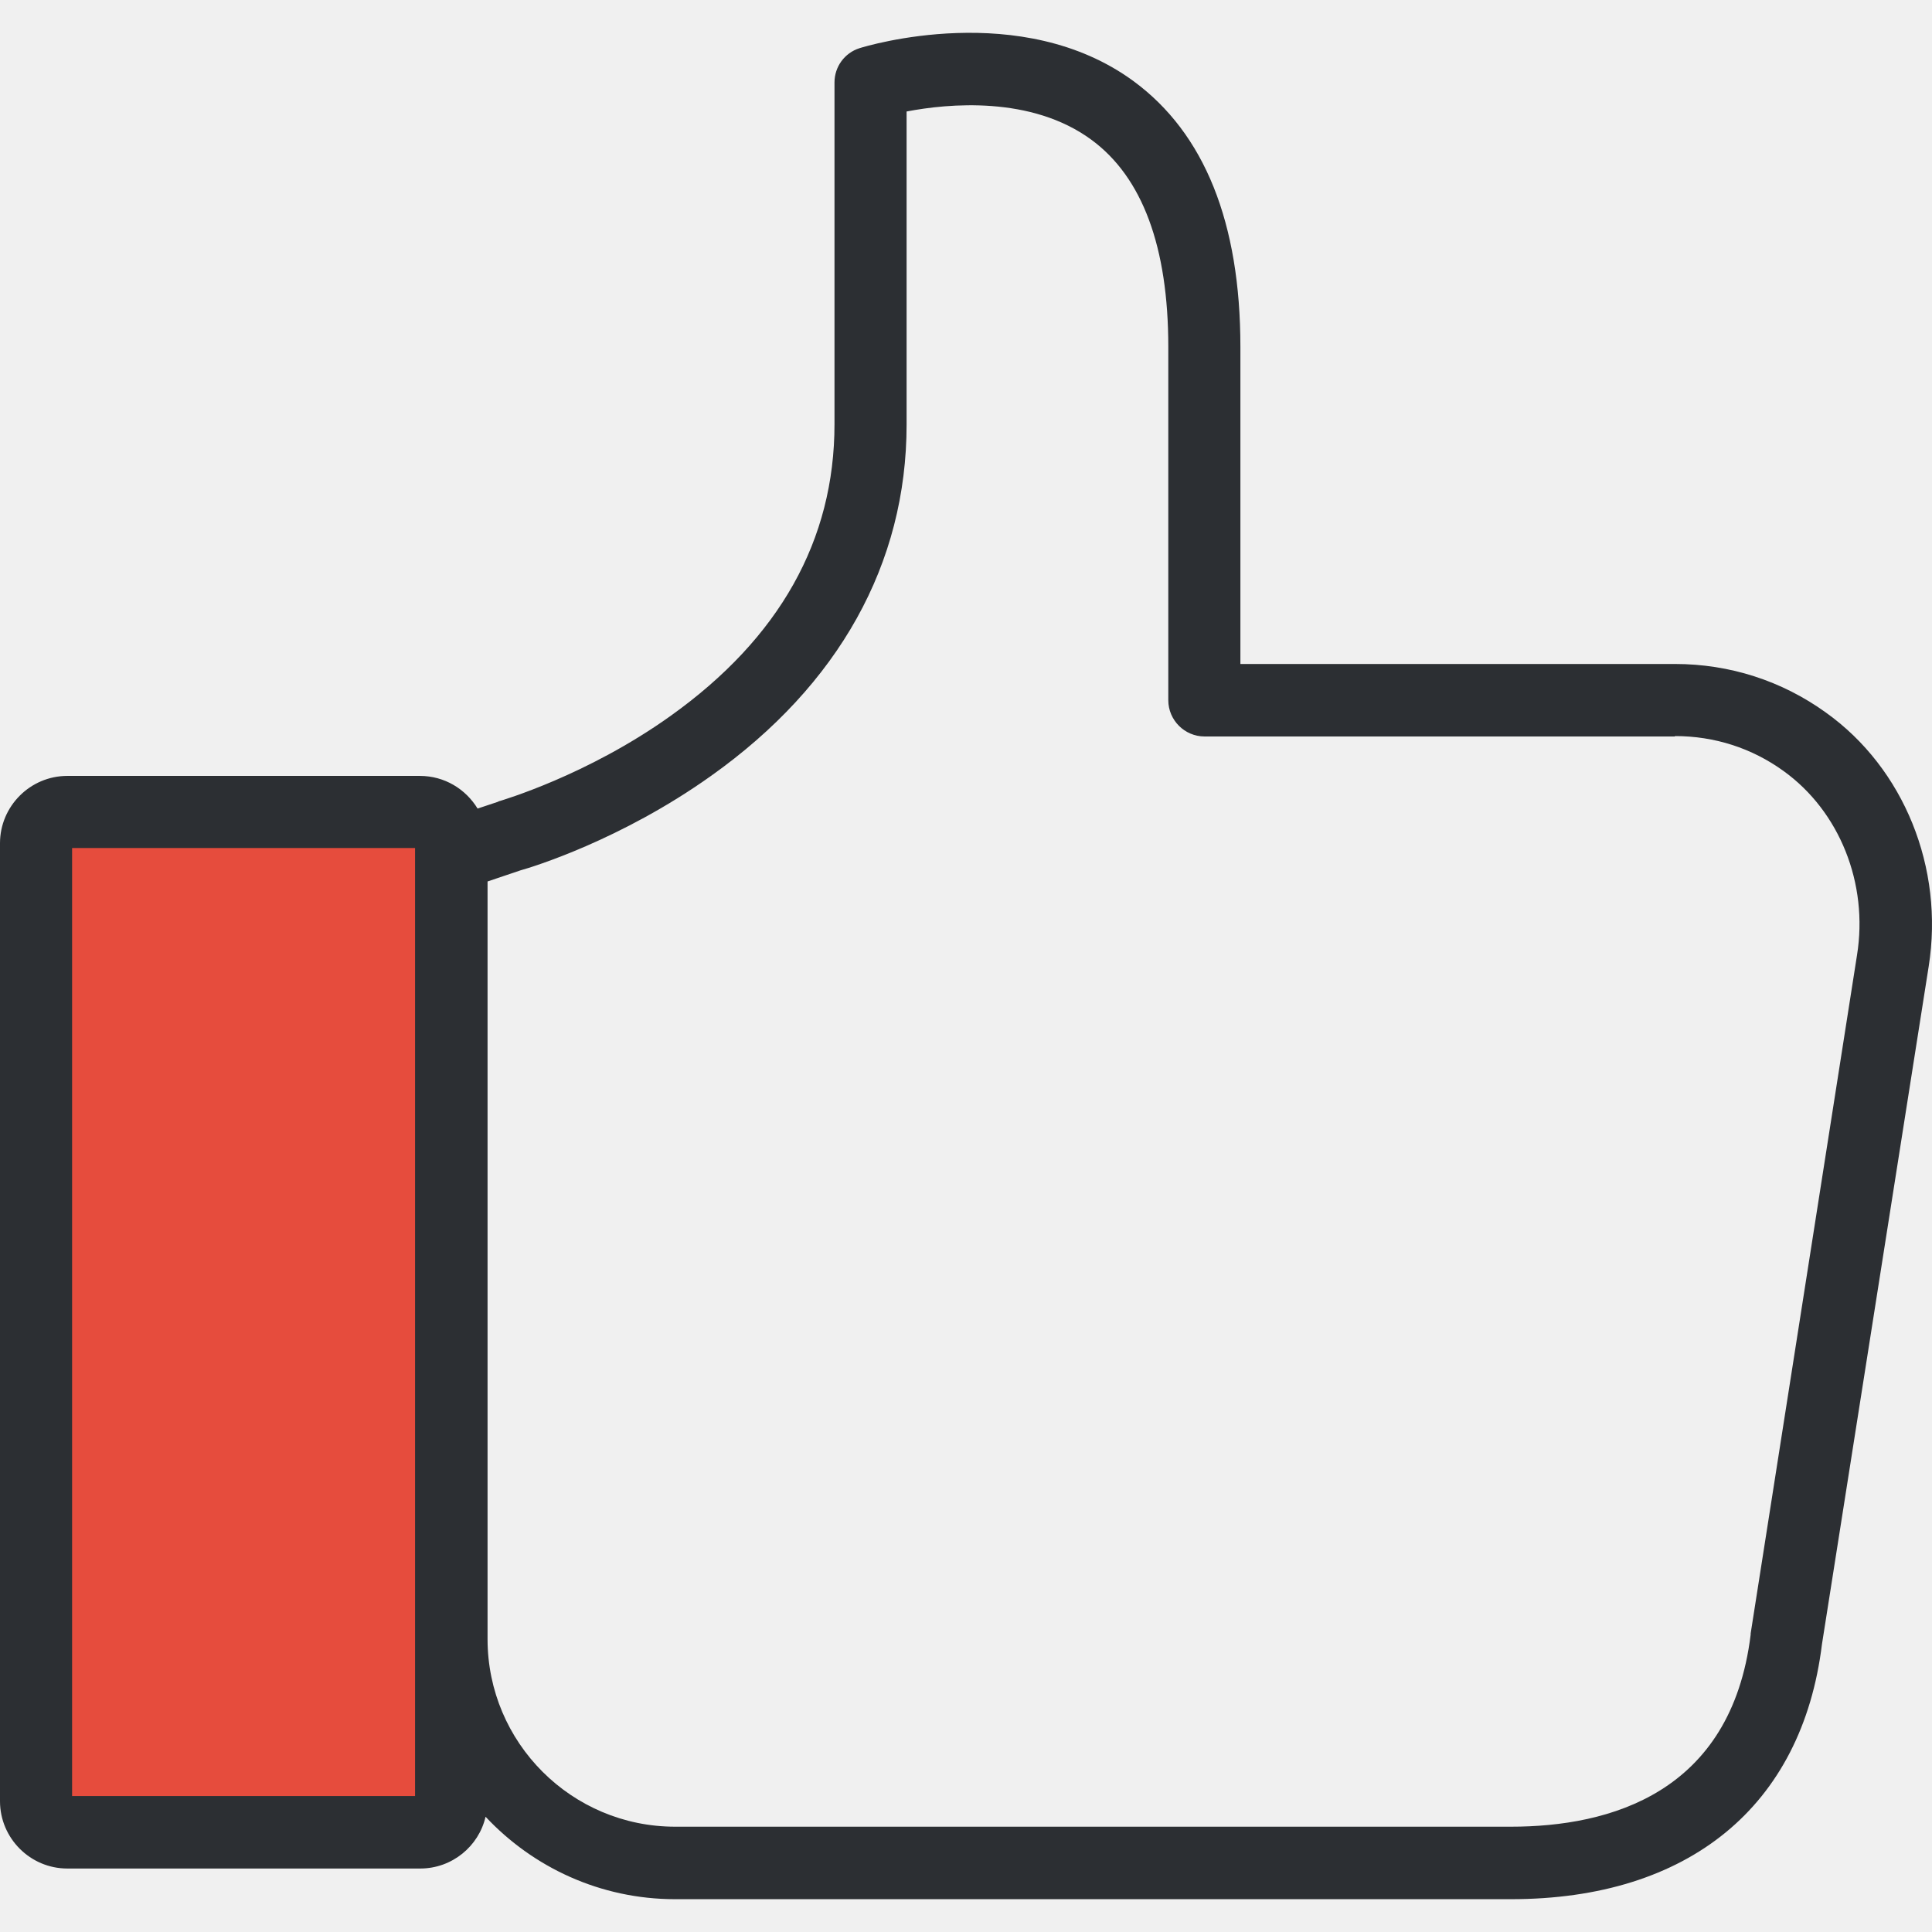
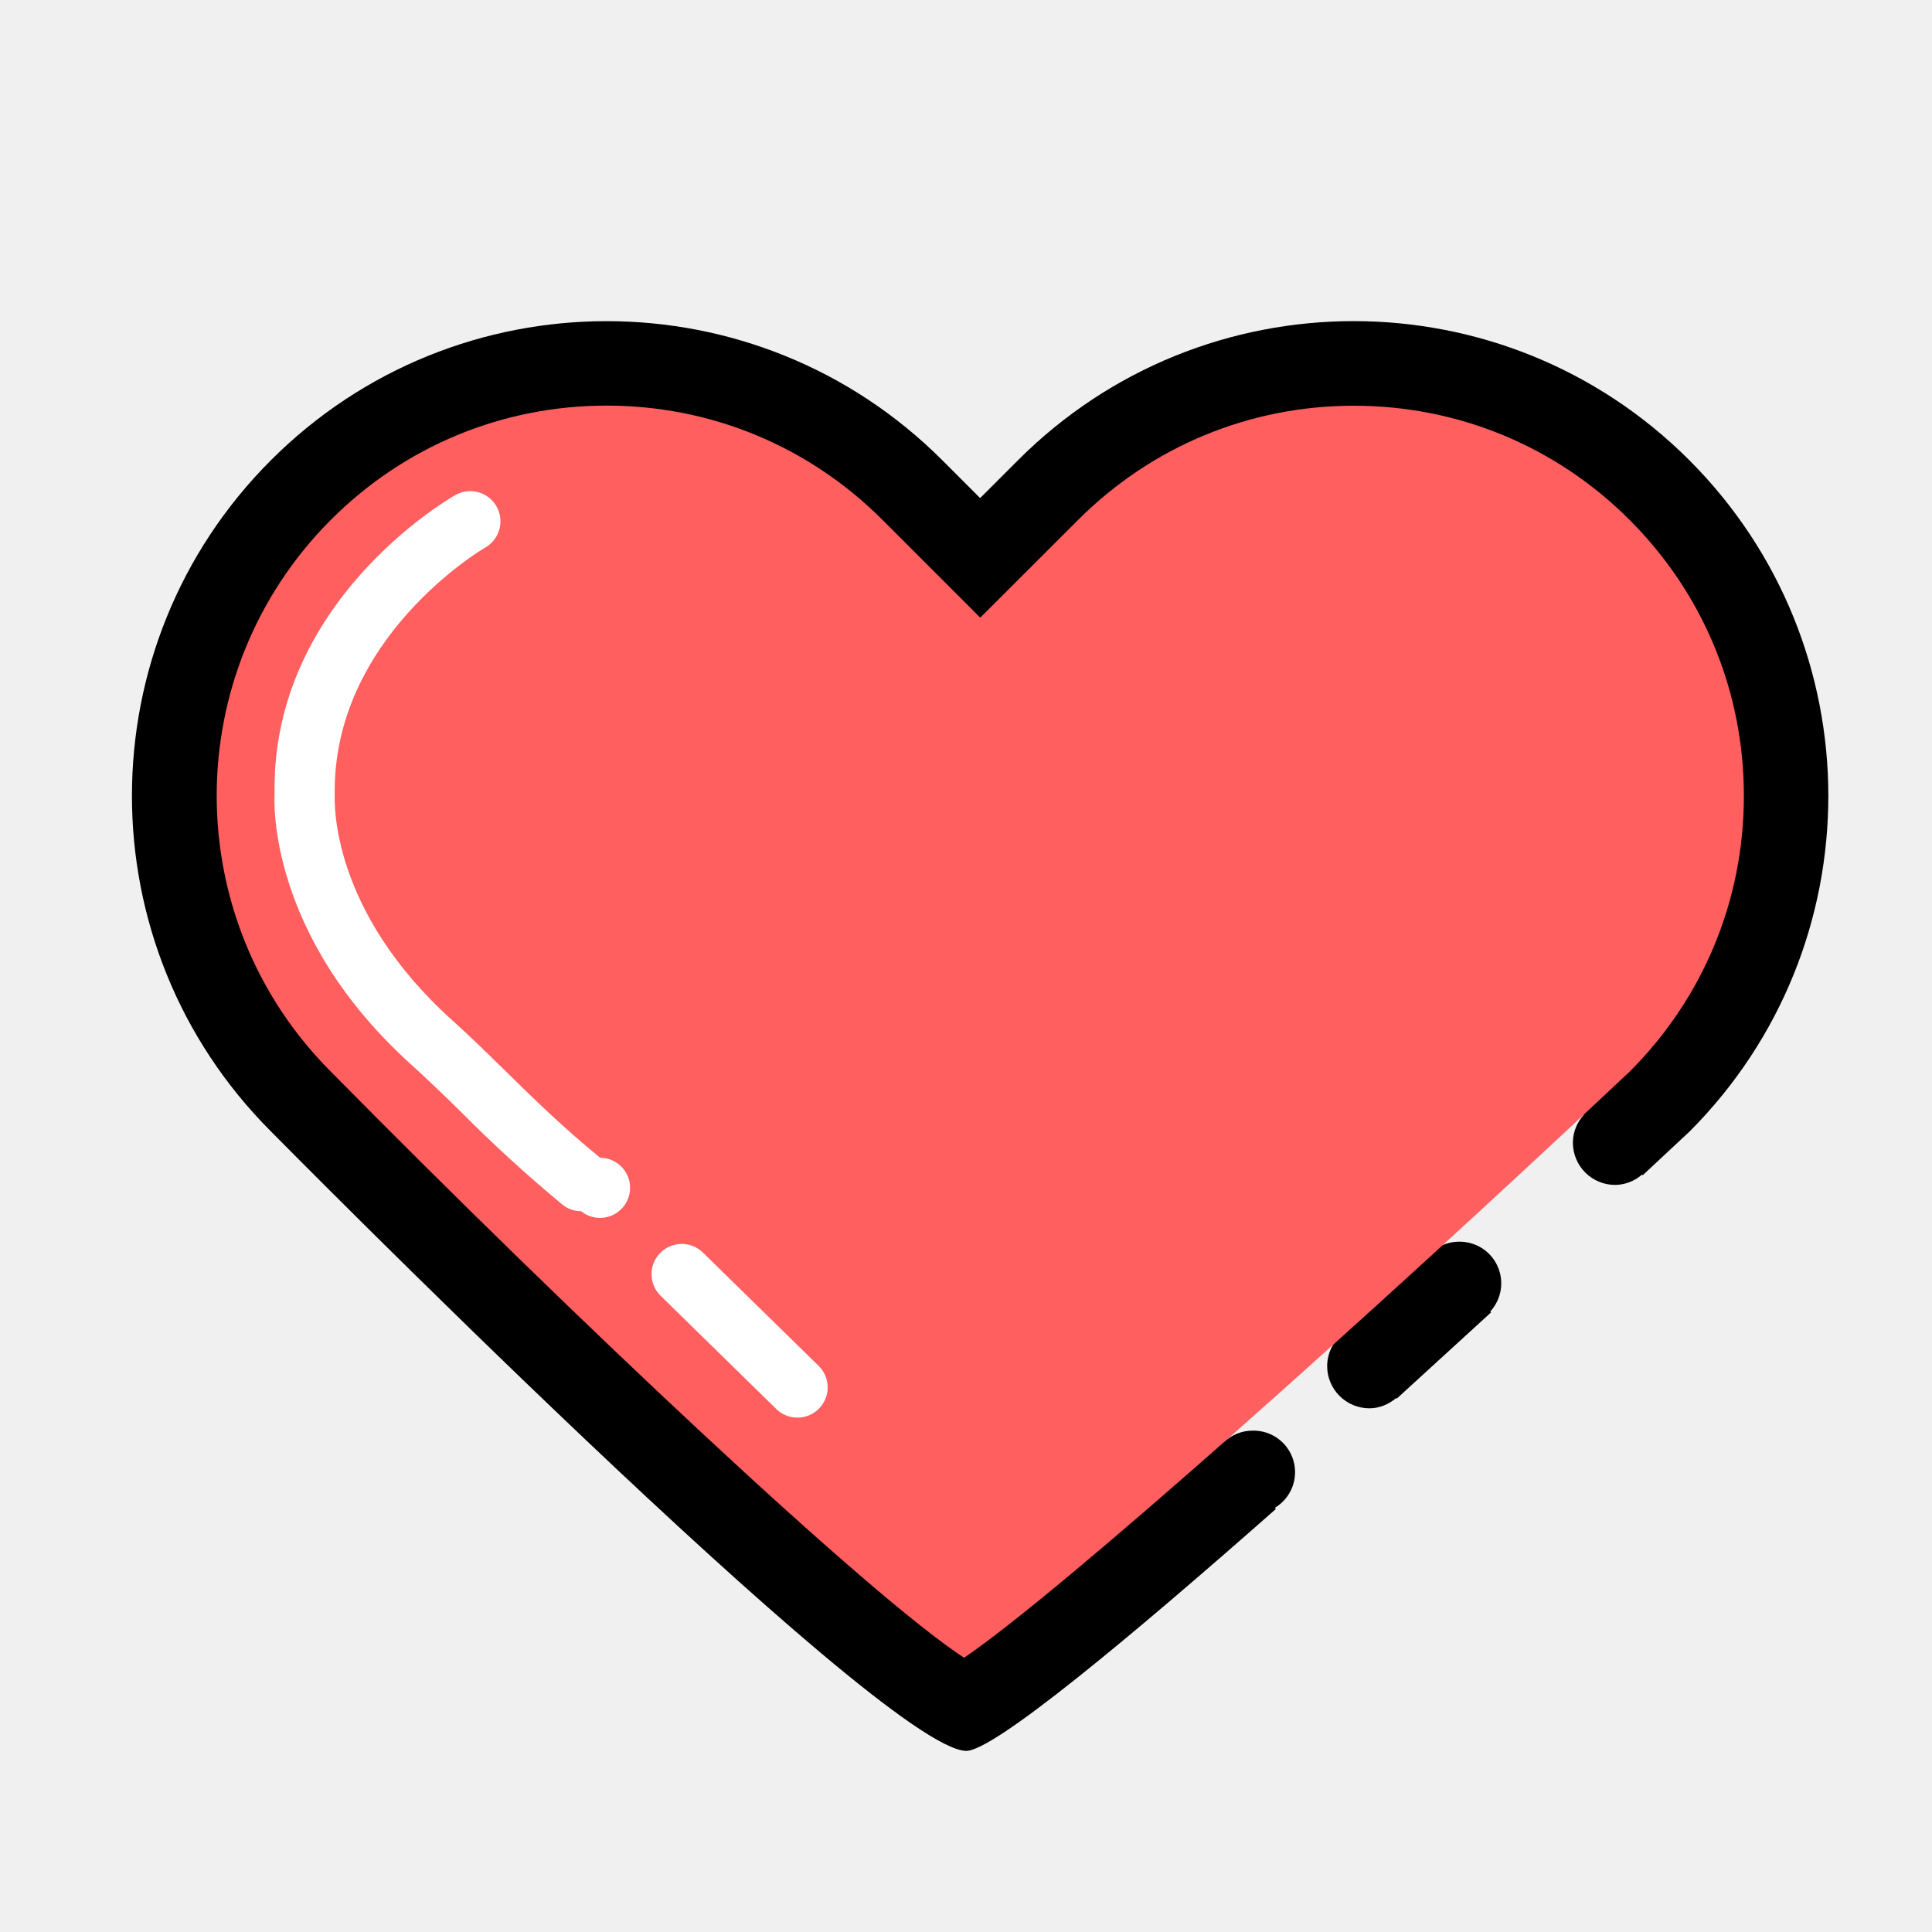
- <svg xmlns="http://www.w3.org/2000/svg" height="800px" width="800px" version="1.1" id="Layer_1" viewBox="0 0 485.027 485.027" xml:space="preserve">
-   <g>
-     <g>
-       <path id="XMLID_1929_" style="fill:#E64C3D;" d="M109.4,459.991H13c-2.1,0-3.9-1.8-3.9-3.9v-248.4c0-2.1,1.8-3.9,3.9-3.9h96.4    c2.1,0,3.9,1.8,3.9,3.9v248.4C113.3,458.191,111.6,459.991,109.4,459.991z" />
-       <path style="fill:#2C2F33;" d="M284.6,20.391c-28.2-20.7-67.2-8.8-68.8-8.3c-3.8,1.2-6.3,4.7-6.3,8.6v85.8    c0,29.1-13.8,53.7-41.1,73.2c-21.1,15.1-42.7,21.3-42.9,21.4c-0.2,0-0.3,0.1-0.5,0.2l-5.1,1.7c-3-4.9-8.3-8.2-14.5-8.2H16.9    c-9.3,0-16.9,7.6-16.9,16.9v240.5c0,9.3,7.6,16.9,16.9,16.9h88.6c8,0,14.7-5.6,16.4-13c11.9,12.7,28.8,20.7,47.6,20.7h209.8    c44.6,0,73.1-23.3,78.1-64l26.8-170.2c3.9-24.7-6.2-49.7-25.8-63.7c-11.1-8-24.2-12.2-37.9-12.2H311.4v-79.6    C311.4,55.891,302.4,33.491,284.6,20.391z M104.2,450.891H18.1v-238h86.1V450.891z M420.5,184.791c9.9,0,19.3,3,27.3,8.8    c14,10.1,21.3,28.2,18.4,46.2l-26.7,170.3c0,0.1,0,0.2,0,0.3c-4.9,39.8-35.4,48.2-60.2,48.2H169.5c-26,0-47.1-21.1-47.1-47.1    v-190.2l8.3-2.8c2.9-0.8,25.2-7.6,47.8-23.7c32.1-22.8,49.1-53.3,49.1-88.2v-78.6c10.4-2,31.3-4,46.4,7.1    c12.8,9.4,19.3,26.9,19.3,52v88.7c0,5,4.1,9.1,9.1,9.1h118.1V184.791z" />
-     </g>
-   </g>
+ <svg xmlns="http://www.w3.org/2000/svg" width="800px" height="800px" viewBox="0 0 1024 1024" class="icon" version="1.1">
+   <path d="M895.36 243.904a251.52 251.52 0 0 0-355.776 0l-20.096 20.096-20.096-20.096A251.52 251.52 0 0 0 143.616 599.68S466.24 926.72 512 928c14.336 0.384 86.4-59.52 164.224-128.192l-0.512-0.64a22.016 22.016 0 0 0-11.968-40.896 21.76 21.76 0 0 0-14.784 5.888l-0.064-0.064 62.336-56.832a22.08 22.08 0 0 0-7.808 16.704 22.4 22.4 0 0 0 22.4 22.464c5.44 0 10.24-2.176 14.208-5.44l0.256 0.32 50.048-45.76-0.448-0.448a22.08 22.08 0 0 0-16.768-36.992 21.952 21.952 0 0 0-14.656 5.824l80.384-73.472 0.512 0.512a22.08 22.08 0 0 0-5.696 14.592 22.4 22.4 0 0 0 22.4 22.464 22.016 22.016 0 0 0 14.272-5.504l0.32 0.384 24.832-23.168a251.776 251.776 0 0 0-0.128-355.84z" fill="" />
+   <path d="M510.976 878.656c-51.008-33.344-207.168-180.416-335.488-310.528a206.976 206.976 0 0 1-0.192-292.544c39.04-39.104 91.008-60.608 146.24-60.608s107.136 21.504 146.176 60.544l51.84 51.84 51.84-51.776c39.04-39.04 90.944-60.544 146.176-60.544s107.2 21.504 146.176 60.544c39.04 39.04 60.544 90.944 60.544 146.24s-21.504 107.136-60.544 146.176c-140.096 131.776-301.76 276.032-352.768 310.656z" fill="#FF5F5F" />
+   <path d="M308.032 641.984a15.872 15.872 0 0 1-10.112-3.648 757.12 757.12 0 0 1-53.504-48.896 875.968 875.968 0 0 0-25.856-24.64C141.376 495.488 145.344 423.616 145.536 420.544 143.808 318.976 237.376 264.64 241.344 262.4a16 16 0 0 1 15.808 27.84c-0.832 0.448-81.088 47.488-79.744 131.2-0.064 3.648-2.368 61.248 62.528 119.552 8.704 7.808 17.536 16.448 26.816 25.536 15.616 15.36 31.808 31.168 51.328 47.104a15.936 15.936 0 1 1-10.048 28.352zM422.656 751.36a15.872 15.872 0 0 1-11.2-4.544l-61.312-60.032a16 16 0 1 1 22.4-22.912l61.312 60.032a16 16 0 0 1-11.2 27.456z" fill="#FFFFFF" />
</svg>
